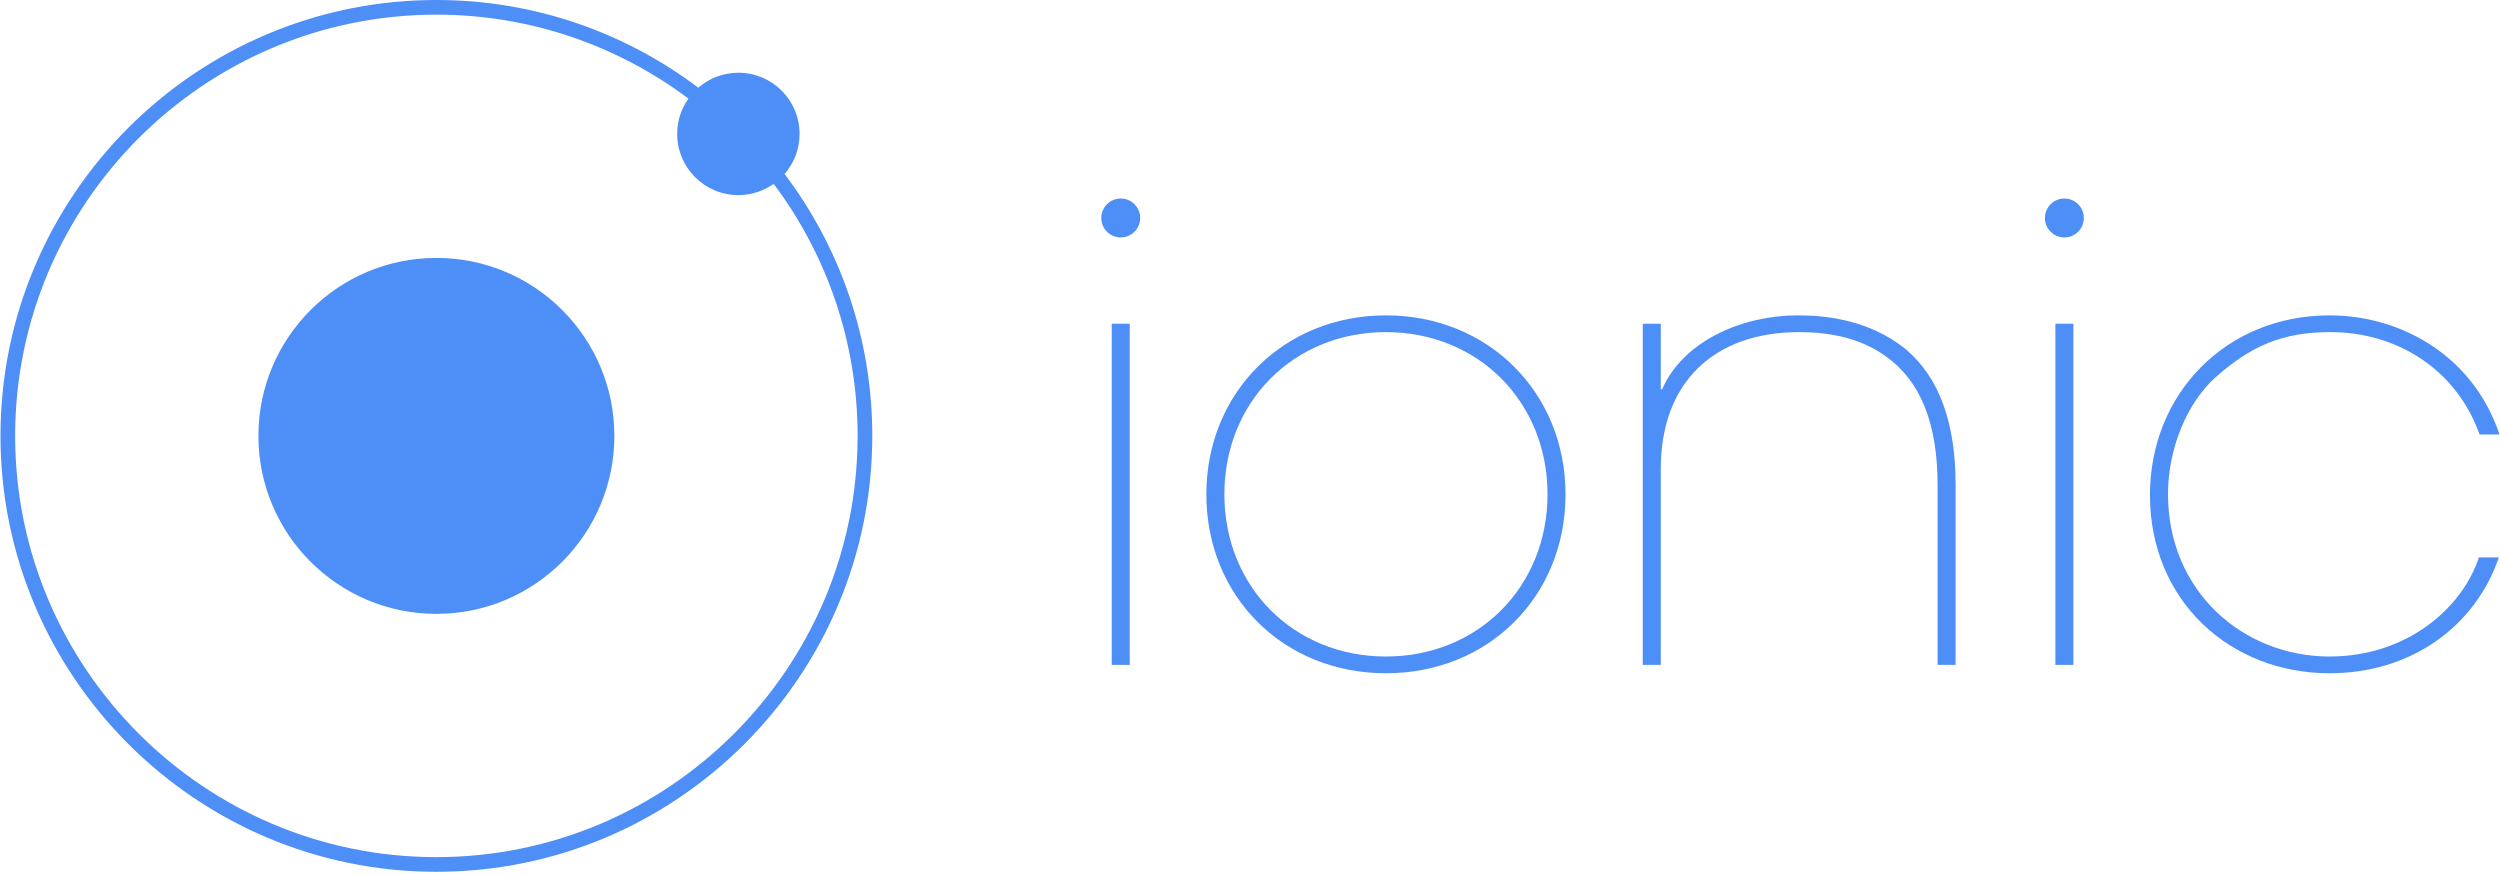
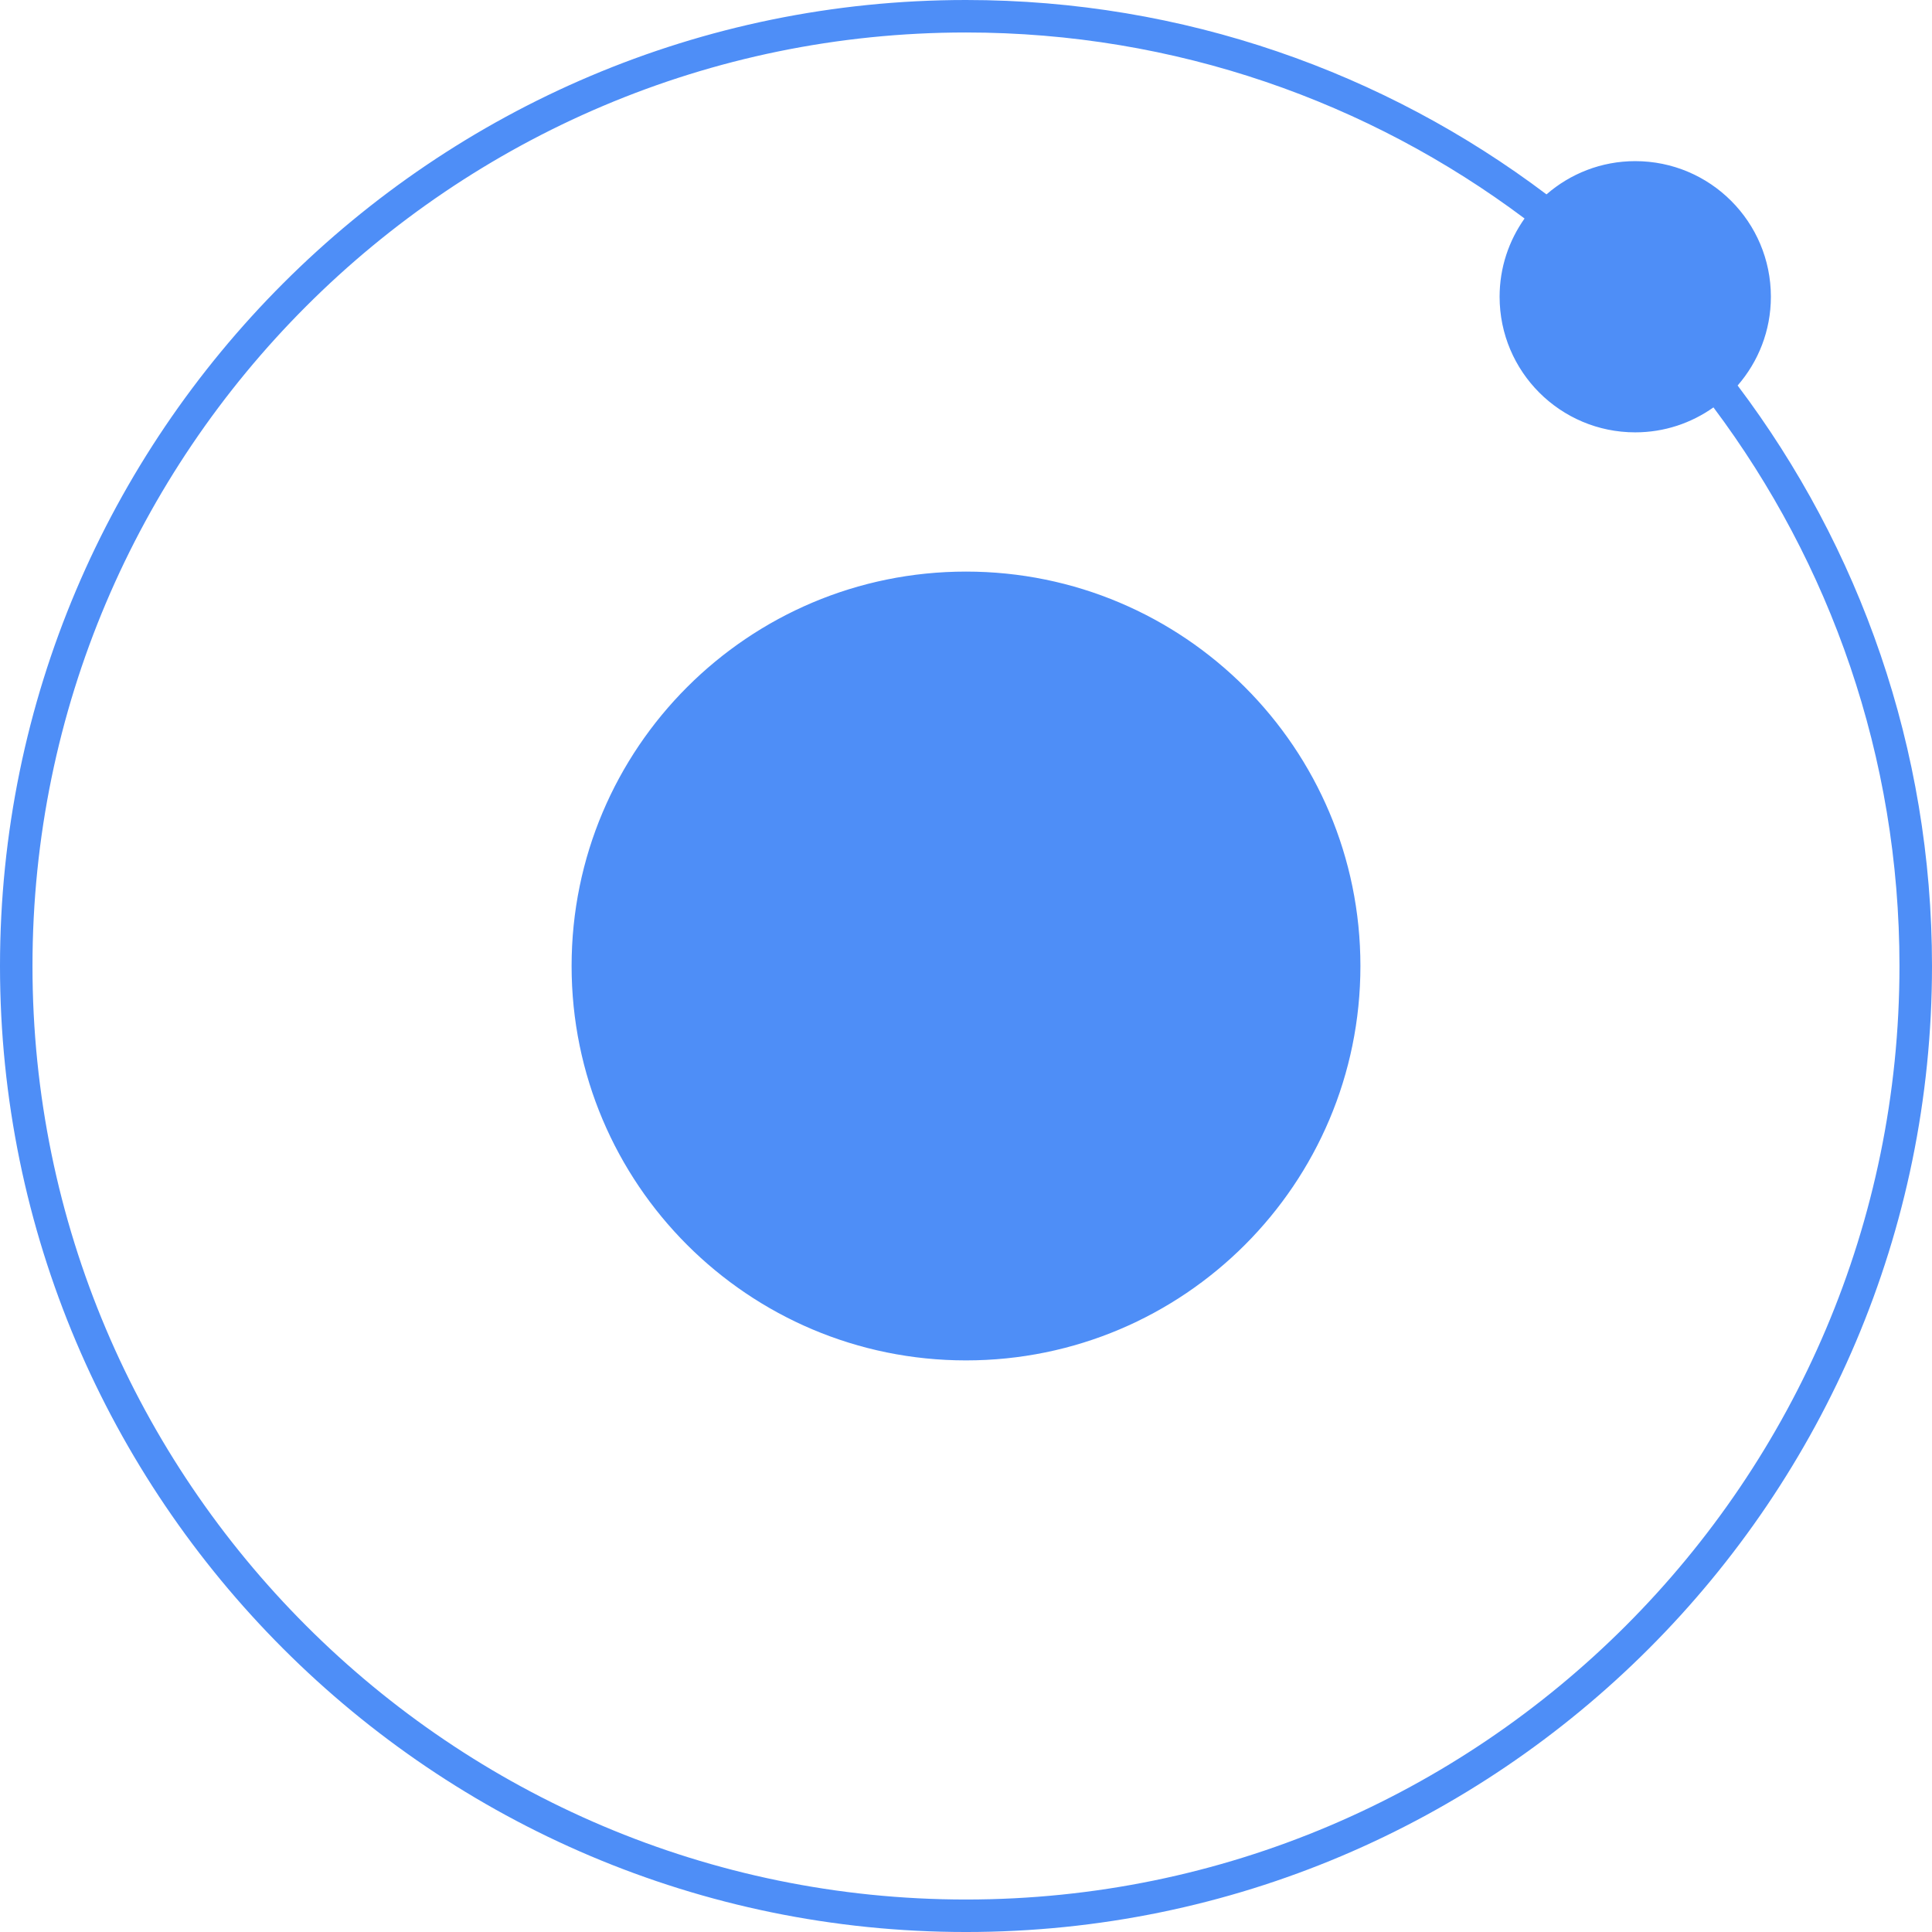
- <svg xmlns="http://www.w3.org/2000/svg" width="512px" height="179px" viewBox="0 0 512 179" version="1.1" preserveAspectRatio="xMidYMid">
-   <g fill="#4E8EF7">
-     <rect x="227.681" y="66.3" width="3.692" height="69.869" />
-     <path d="M283.838,64.585 C262.877,64.585 247.062,80.406 247.062,101.234 C247.062,122.195 262.877,137.883 283.838,137.883 C304.801,137.883 320.62,122.195 320.62,101.234 C320.618,80.406 304.8,64.585 283.838,64.585 L283.838,64.585 L283.838,64.585 Z M283.838,134.455 C264.988,134.455 250.751,120.218 250.751,101.234 C250.751,82.25 264.987,68.015 283.838,68.015 C302.689,68.015 316.931,82.25 316.931,101.234 C316.929,120.218 302.69,134.455 283.838,134.455 L283.838,134.455 L283.838,134.455 Z" />
-     <path d="M390.355,71.573 C382.445,65.112 372.955,64.585 368.077,64.585 C357.005,64.585 344.742,69.728 340.396,79.747 L340.128,79.747 L340.128,66.3 L336.436,66.3 L336.436,136.169 L340.128,136.169 L340.128,95.961 C340.128,78.428 350.941,68.015 368.472,68.015 C379.019,68.015 384.683,71.442 388.244,74.604 C393.517,79.351 396.813,87.128 396.813,99.254 L396.813,136.169 L400.506,136.169 L400.506,99.254 C400.506,86.733 397.211,77.372 390.355,71.573 L390.355,71.573 L390.355,71.573 Z" />
-     <rect x="420.939" y="66.3" width="3.691" height="69.869" />
-     <path d="M477.097,134.455 C459.298,134.455 444.006,121.007 444.006,101.234 C444.006,91.743 447.96,82.515 453.631,77.371 C460.88,70.913 467.339,68.015 477.228,68.015 C490.936,68.015 503.065,75.659 507.811,88.973 L511.899,88.973 C506.361,72.495 491.333,64.585 477.097,64.585 C455.87,64.585 440.313,80.668 440.313,101.367 C440.313,123.119 456.791,137.883 477.097,137.883 C493.708,137.883 506.889,128.392 511.765,114.154 L507.681,114.154 C504.254,124.569 492.915,134.455 477.097,134.455 L477.097,134.455 L477.097,134.455 Z" />
-     <circle cx="229.529" cy="44.642" r="3.985" />
-     <circle cx="422.783" cy="44.642" r="3.985" />
-     <circle cx="89.373" cy="89.271" r="36.448" />
-     <path d="M163.755,27.424 C163.755,20.501 158.141,14.891 151.22,14.891 C148.078,14.891 145.217,16.054 143.017,17.963 C128.071,6.691 109.49,0 89.372,0 C40.148,0 0.101,40.047 0.101,89.272 C0.101,138.495 40.149,178.543 89.373,178.543 C138.597,178.543 178.644,138.495 178.644,89.272 C178.644,69.154 171.953,50.573 160.682,35.626 C162.591,33.428 163.755,30.564 163.755,27.424 L163.755,27.424 L163.755,27.424 Z M89.372,175.54 C41.804,175.54 3.103,136.839 3.103,89.271 C3.103,41.703 41.804,3.002 89.372,3.002 C108.714,3.002 126.586,9.401 140.991,20.192 C139.543,22.236 138.685,24.728 138.685,27.423 C138.685,34.345 144.297,39.955 151.218,39.955 C153.914,39.955 156.403,39.097 158.448,37.649 C169.239,52.053 175.638,69.926 175.638,89.27 C175.64,136.839 136.941,175.54 89.372,175.54 L89.372,175.54 L89.372,175.54 Z" />
+ <svg xmlns="http://www.w3.org/2000/svg" width="256px" height="256px" viewBox="0 0 256 256" version="1.1" preserveAspectRatio="xMidYMid">
+   <g>
+     <path d="M234.651,39.322 C234.651,43.824 232.983,47.93 230.245,51.082 C246.406,72.513 256,99.155 256,128.001 C256,198.579 198.58,256.001 128.001,256.001 C57.421,256.001 0,198.579 0,128.001 C0,57.421 57.42,0 127.999,0 C156.845,0 183.487,9.594 204.917,25.756 C208.072,23.018 212.174,21.351 216.678,21.351 C226.602,21.351 234.651,29.395 234.651,39.322 Z M127.999,251.695 C196.205,251.695 251.693,196.204 251.69,127.998 C251.69,100.262 242.515,74.636 227.042,53.982 C224.11,56.058 220.542,57.289 216.676,57.289 C206.752,57.289 198.705,49.245 198.705,39.32 C198.705,35.455 199.936,31.883 202.012,28.952 C181.358,13.479 155.732,4.304 127.999,4.304 C59.795,4.304 4.304,59.795 4.304,127.999 C4.304,196.204 59.795,251.695 127.999,251.695 Z M128.001,180.26 C99.138,180.26 75.74,156.862 75.74,127.999 C75.74,99.136 99.138,75.738 128.001,75.738 C156.864,75.738 180.262,99.136 180.262,127.999 C180.262,156.862 156.864,180.26 128.001,180.26 Z" fill="#4E8EF7" />
  </g>
</svg>
